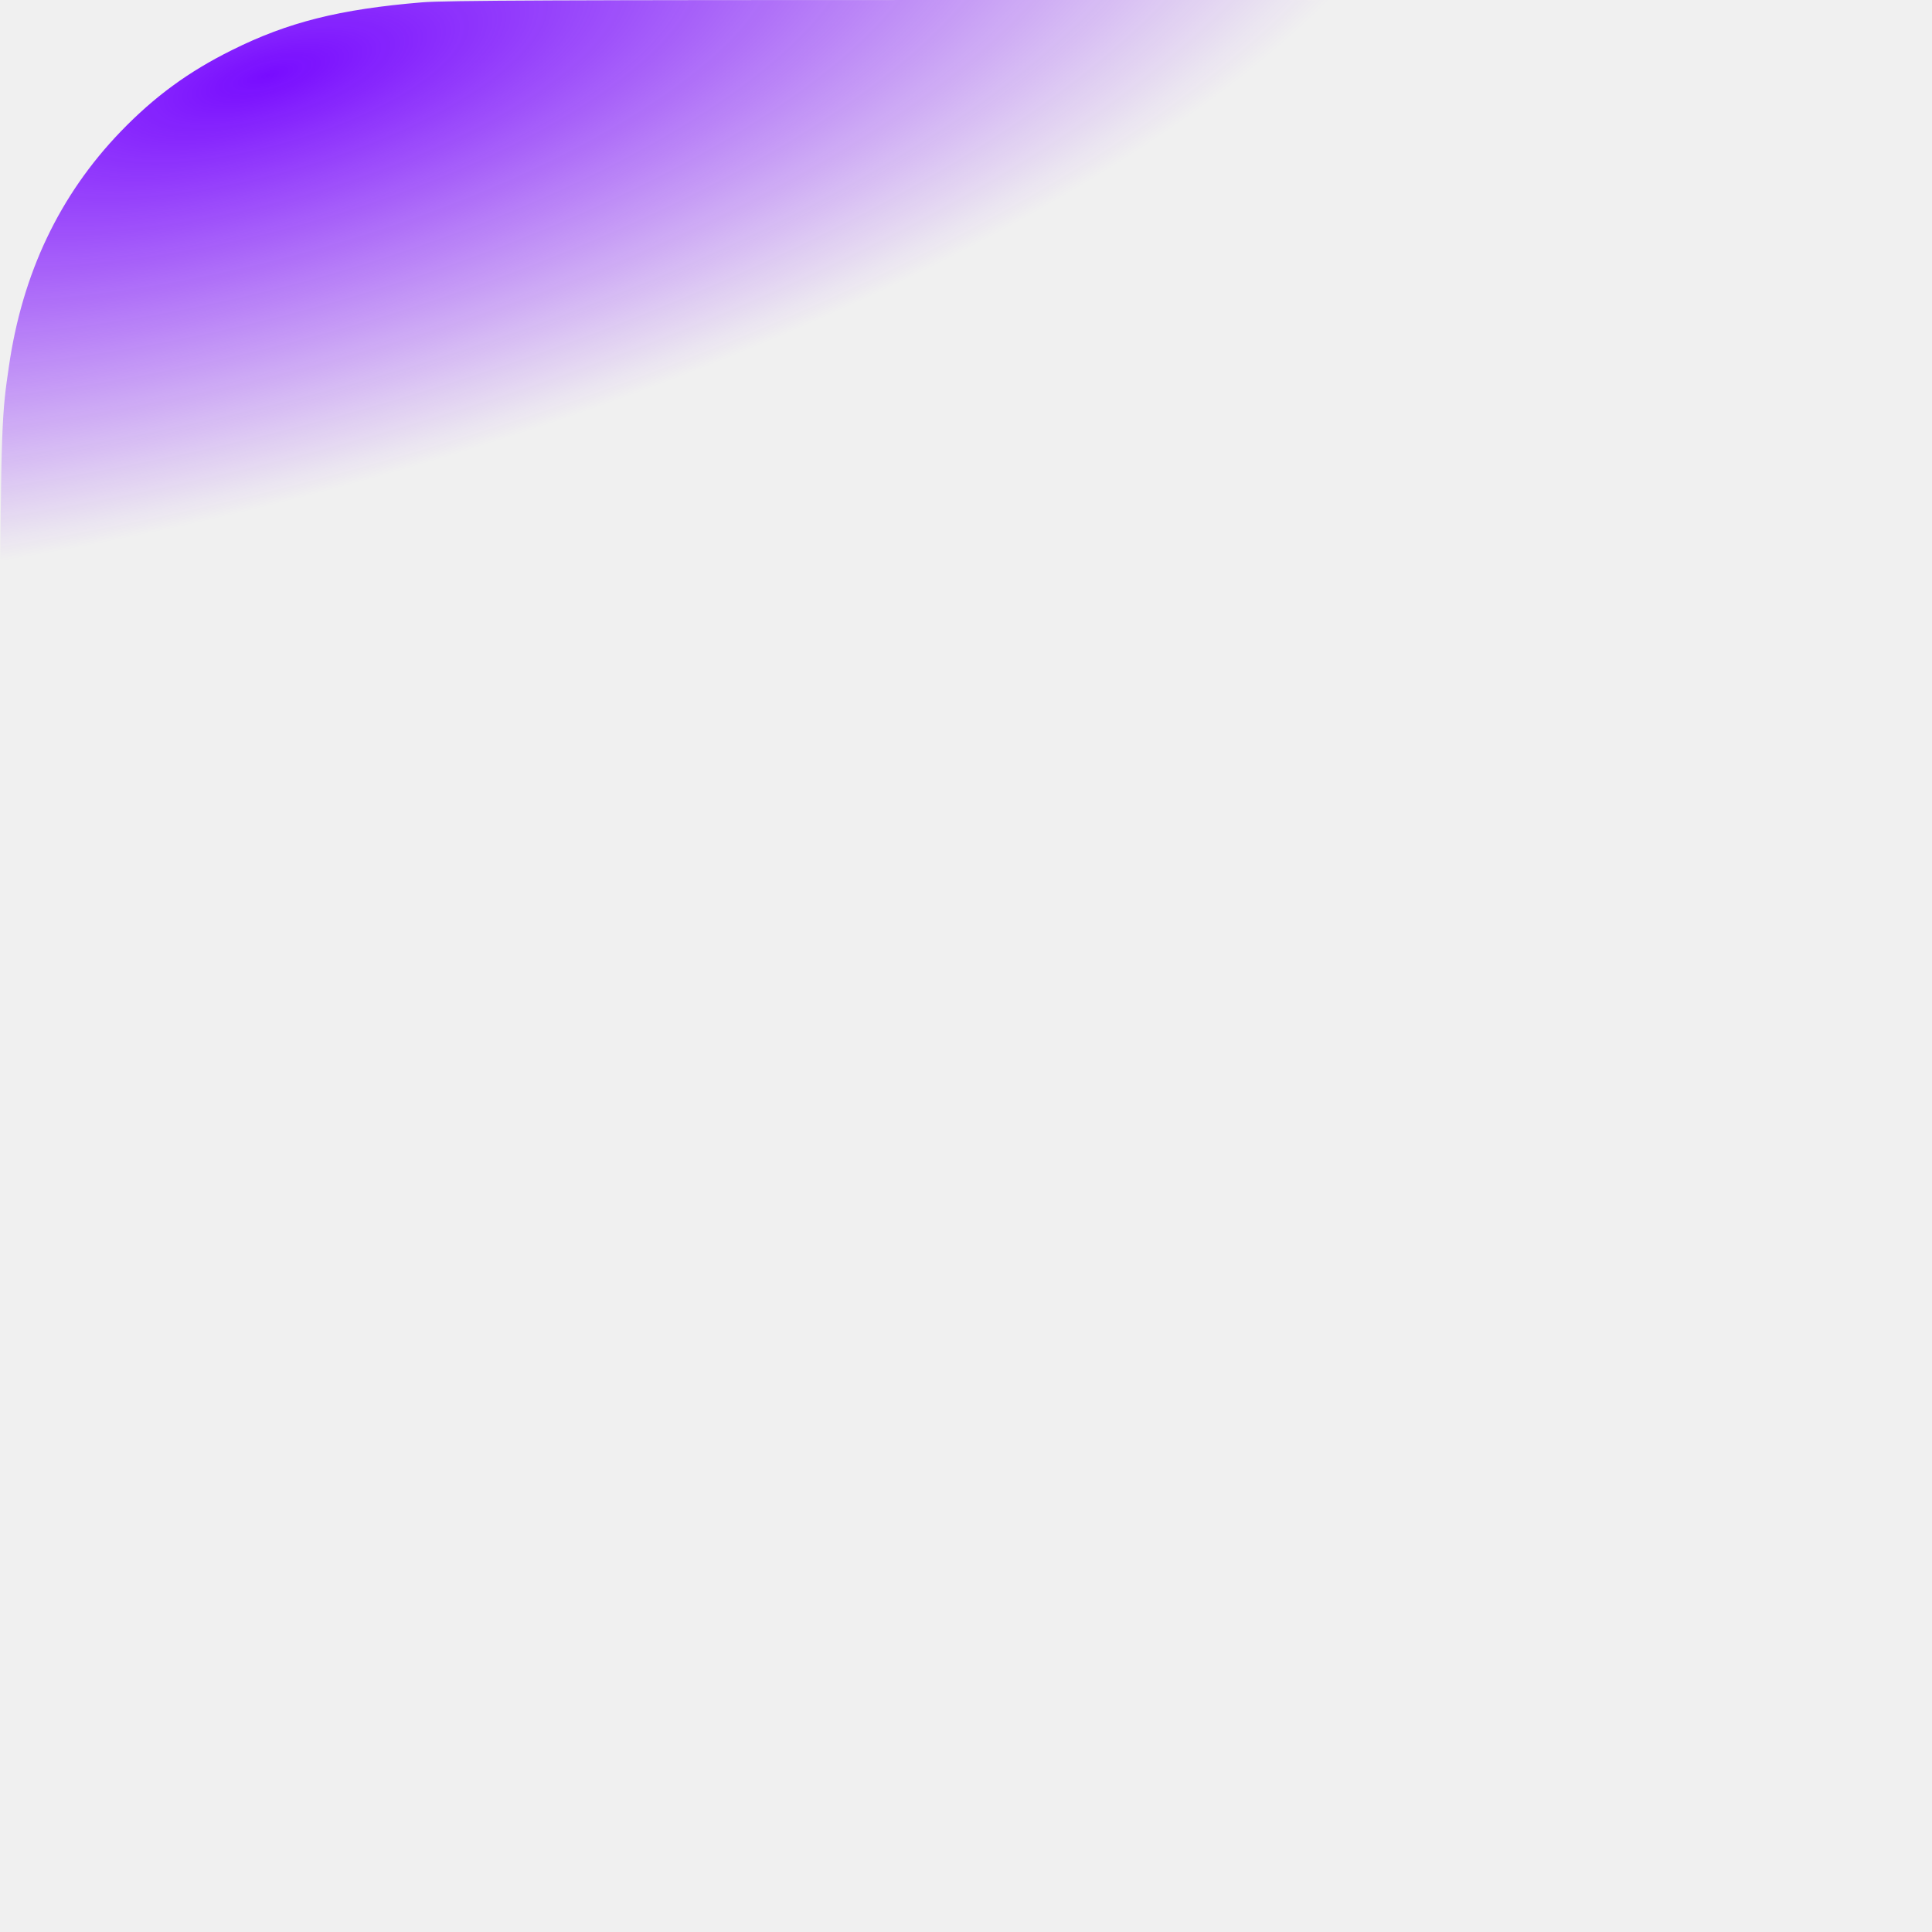
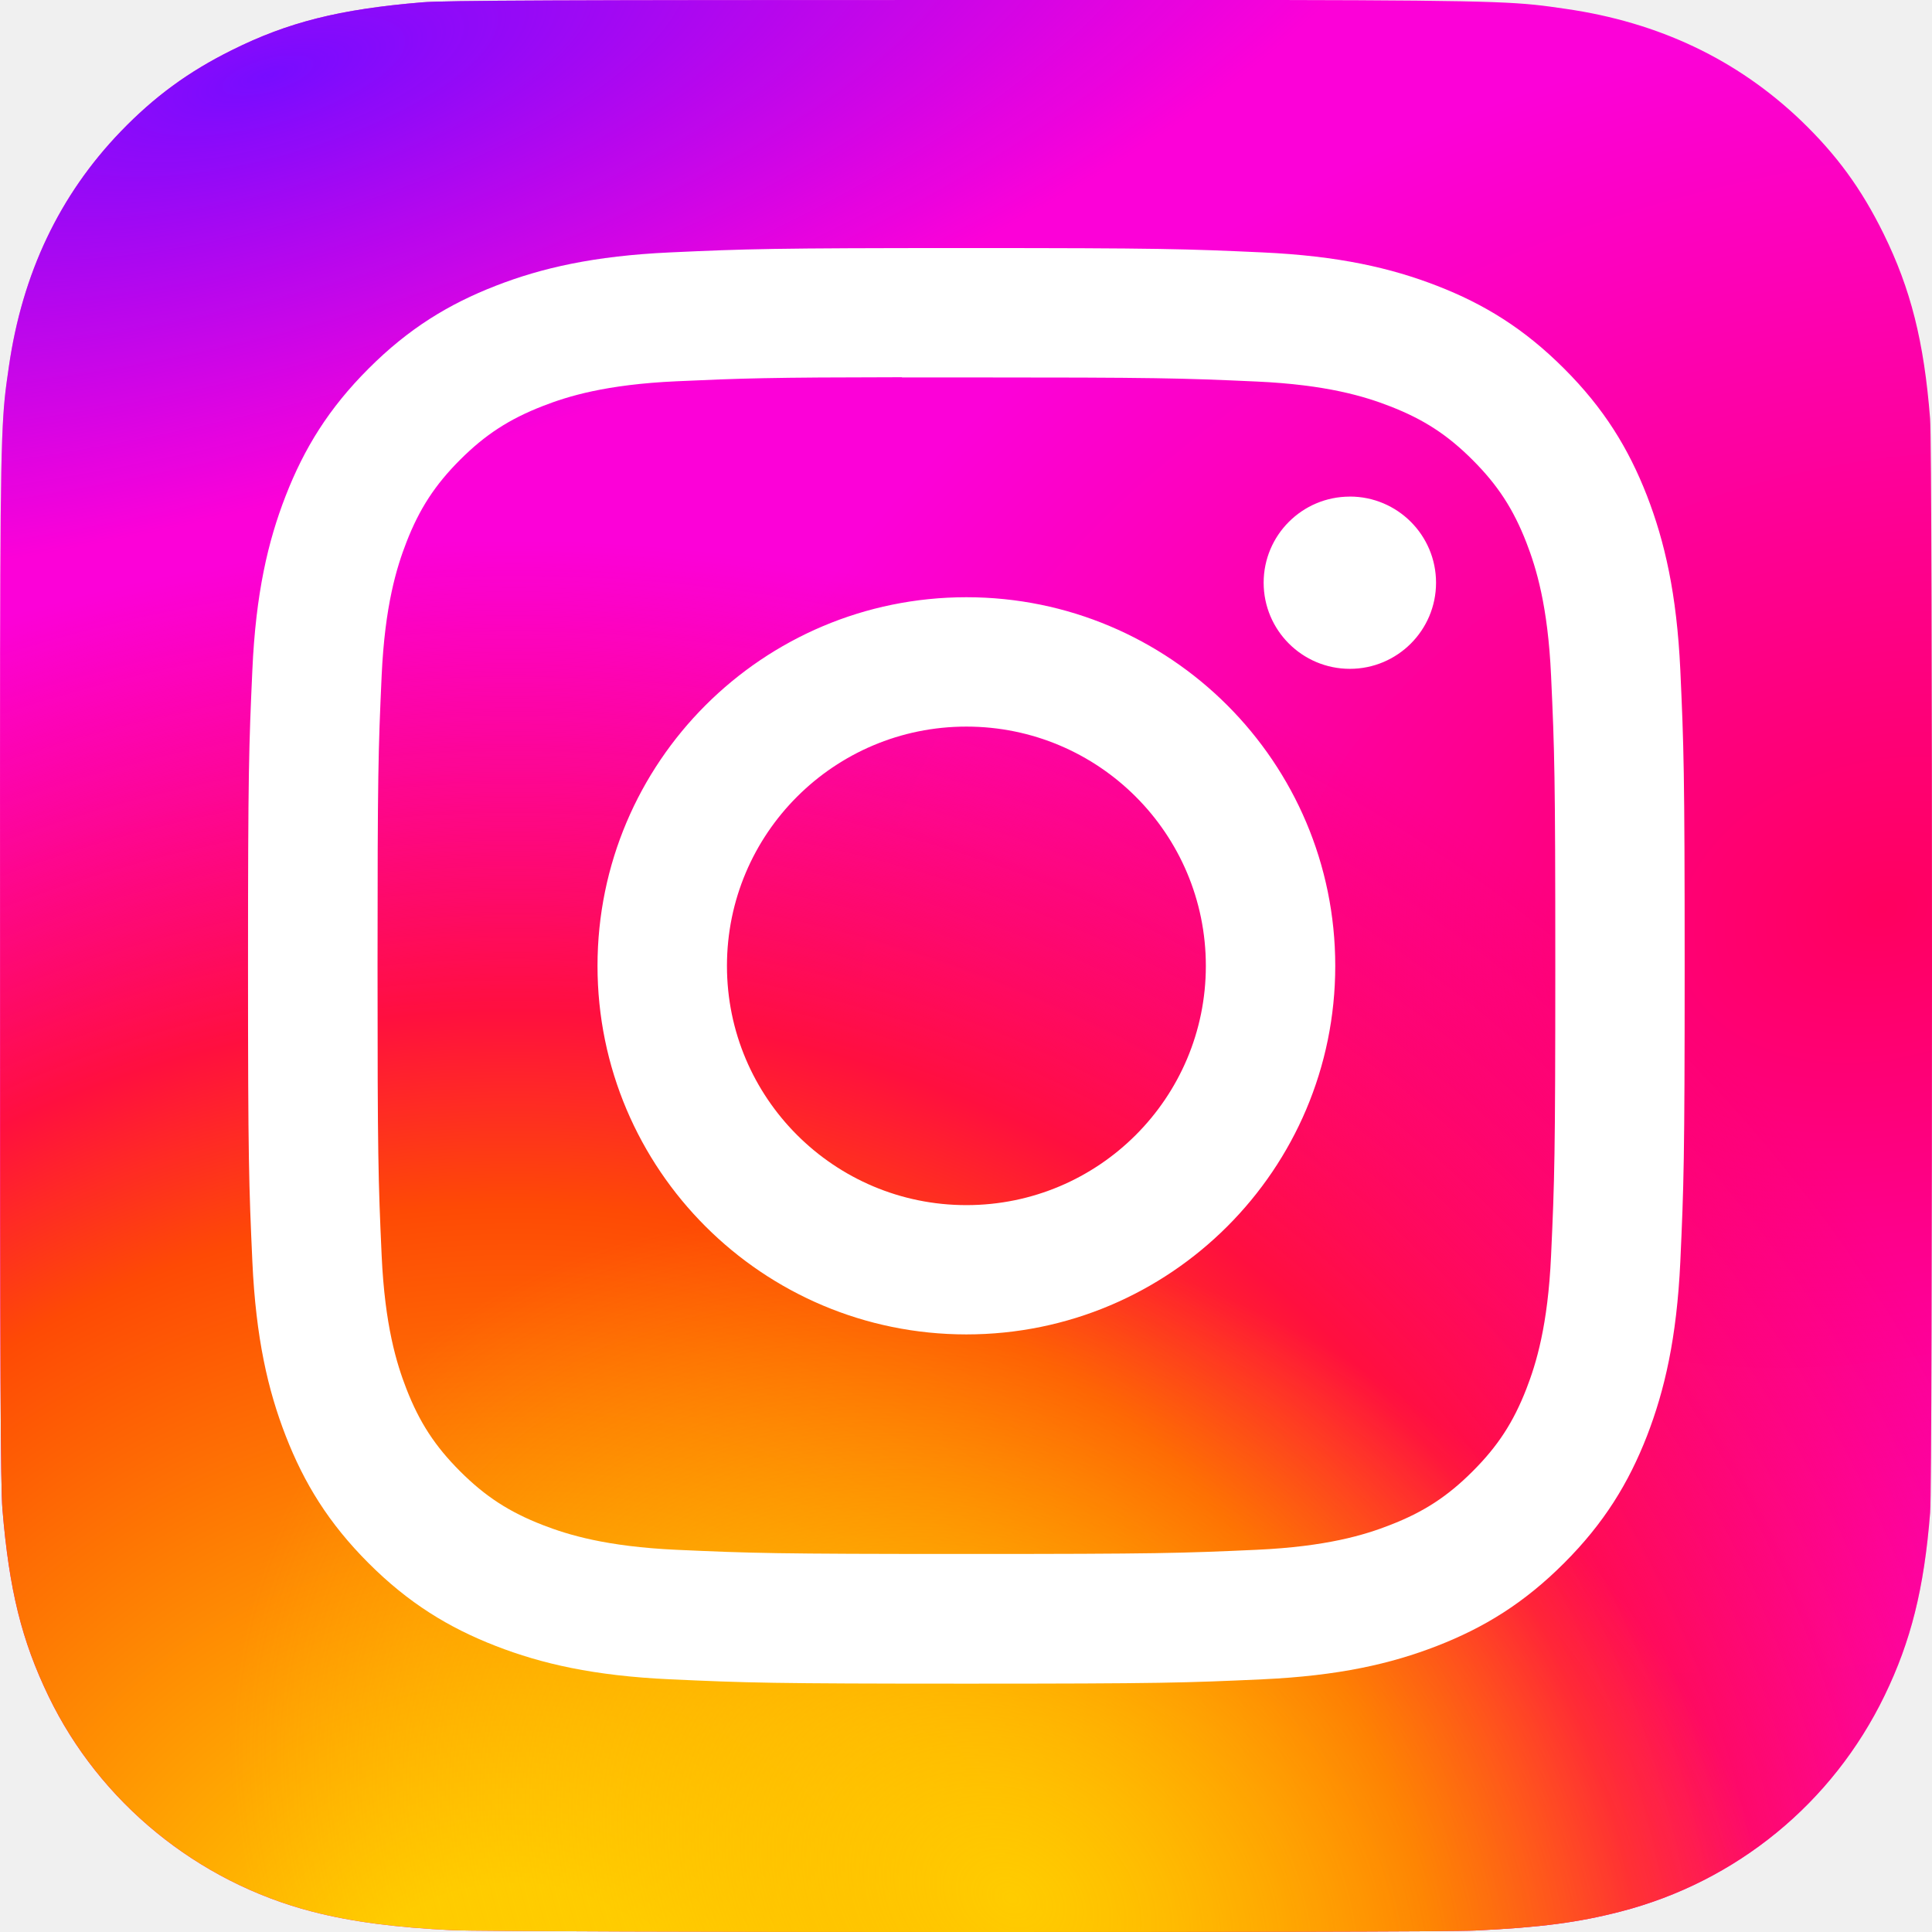
<svg xmlns="http://www.w3.org/2000/svg" width="48" height="48" viewBox="0 0 48 48" fill="none">
-   <path d="M24.008 0C13.988 0 11.058 0.01 10.488 0.058C8.432 0.229 7.152 0.552 5.758 1.247C4.684 1.78 3.837 2.399 3.001 3.266C1.478 4.847 0.555 6.792 0.221 9.105C0.058 10.227 0.011 10.456 0.002 16.19C-0.002 18.101 0.002 20.617 0.002 23.991C0.002 34.005 0.013 36.933 0.061 37.502C0.227 39.503 0.541 40.763 1.205 42.14C2.475 44.776 4.9 46.756 7.758 47.494C8.747 47.749 9.84 47.889 11.243 47.956C11.837 47.981 17.895 48 23.956 48C30.018 48 36.08 47.993 36.659 47.963C38.284 47.887 39.227 47.76 40.27 47.49C43.145 46.748 45.527 44.798 46.822 42.125C47.474 40.781 47.804 39.474 47.954 37.577C47.986 37.163 48 30.569 48 23.984C48 17.398 47.985 10.816 47.953 10.403C47.801 8.475 47.471 7.179 46.798 5.809C46.246 4.688 45.634 3.85 44.744 2.994C43.156 1.477 41.215 0.554 38.901 0.22C37.779 0.058 37.556 0.01 31.819 0H24.008Z" fill="url(#paint0_radial_45_26499)" />
+   <path d="M24.008 0C13.988 0 11.058 0.01 10.488 0.058C8.432 0.229 7.152 0.552 5.758 1.247C4.684 1.78 3.837 2.399 3.001 3.266C1.478 4.847 0.555 6.792 0.221 9.105C0.058 10.227 0.011 10.456 0.002 16.19C-0.002 18.101 0.002 20.617 0.002 23.991C0.002 34.005 0.013 36.933 0.061 37.502C0.227 39.503 0.541 40.763 1.205 42.14C2.475 44.776 4.9 46.756 7.758 47.494C8.747 47.749 9.84 47.889 11.243 47.956C11.837 47.981 17.895 48 23.956 48C30.018 48 36.08 47.993 36.659 47.963C38.284 47.887 39.227 47.76 40.27 47.49C43.145 46.748 45.527 44.798 46.822 42.125C47.474 40.781 47.804 39.474 47.954 37.577C47.986 37.163 48 30.569 48 23.984C48 17.398 47.985 10.816 47.953 10.403C47.801 8.475 47.471 7.179 46.798 5.809C46.246 4.688 45.634 3.85 44.744 2.994C43.156 1.477 41.215 0.554 38.901 0.22C37.779 0.058 37.556 0.01 31.819 0H24.008Z" fill="url(#paint0_radial_45_26495)" />
+   <path d="M24.008 0C13.988 0 11.058 0.01 10.488 0.058C8.432 0.229 7.152 0.552 5.758 1.247C4.684 1.78 3.837 2.399 3.001 3.266C1.478 4.847 0.555 6.792 0.221 9.105C0.058 10.227 0.011 10.456 0.002 16.19C-0.002 18.101 0.002 20.617 0.002 23.991C0.002 34.005 0.013 36.933 0.061 37.502C0.227 39.503 0.541 40.763 1.205 42.14C2.475 44.776 4.9 46.756 7.758 47.494C8.747 47.749 9.84 47.889 11.243 47.956C11.837 47.981 17.895 48 23.956 48C30.018 48 36.08 47.993 36.659 47.963C38.284 47.887 39.227 47.76 40.27 47.49C43.145 46.748 45.527 44.798 46.822 42.125C47.474 40.781 47.804 39.474 47.954 37.577C47.986 37.163 48 30.569 48 23.984C48 17.398 47.985 10.816 47.953 10.403C47.801 8.475 47.471 7.179 46.798 5.809C46.246 4.688 45.634 3.85 44.744 2.994C43.156 1.477 41.215 0.554 38.901 0.22C37.779 0.058 37.556 0.01 31.819 0H24.008Z" fill="url(#paint1_radial_45_26495)" />
+   <path d="M24.008 0C13.988 0 11.058 0.01 10.488 0.058C8.432 0.229 7.152 0.552 5.758 1.247C4.684 1.78 3.837 2.399 3.001 3.266C1.478 4.847 0.555 6.792 0.221 9.105C0.058 10.227 0.011 10.456 0.002 16.19C-0.002 18.101 0.002 20.617 0.002 23.991C0.002 34.005 0.013 36.933 0.061 37.502C0.227 39.503 0.541 40.763 1.205 42.14C2.475 44.776 4.9 46.756 7.758 47.494C8.747 47.749 9.84 47.889 11.243 47.956C11.837 47.981 17.895 48 23.956 48C30.018 48 36.08 47.993 36.659 47.963C38.284 47.887 39.227 47.76 40.27 47.49C43.145 46.748 45.527 44.798 46.822 42.125C47.474 40.781 47.804 39.474 47.954 37.577C47.986 37.163 48 30.569 48 23.984C48 17.398 47.985 10.816 47.953 10.403C47.801 8.475 47.471 7.179 46.798 5.809C46.246 4.688 45.634 3.85 44.744 2.994C43.156 1.477 41.215 0.554 38.901 0.22C37.779 0.058 37.556 0.01 31.819 0H24.008Z" fill="url(#paint2_radial_45_26495)" />
+   <path d="M24.008 0C13.988 0 11.058 0.01 10.488 0.058C8.432 0.229 7.152 0.552 5.758 1.247C4.684 1.78 3.837 2.399 3.001 3.266C1.478 4.847 0.555 6.792 0.221 9.105C0.058 10.227 0.011 10.456 0.002 16.19C-0.002 18.101 0.002 20.617 0.002 23.991C0.002 34.005 0.013 36.933 0.061 37.502C0.227 39.503 0.541 40.763 1.205 42.14C2.475 44.776 4.9 46.756 7.758 47.494C8.747 47.749 9.84 47.889 11.243 47.956C11.837 47.981 17.895 48 23.956 48C30.018 48 36.08 47.993 36.659 47.963C38.284 47.887 39.227 47.76 40.27 47.49C43.145 46.748 45.527 44.798 46.822 42.125C47.474 40.781 47.804 39.474 47.954 37.577C47.986 37.163 48 30.569 48 23.984C48 17.398 47.985 10.816 47.953 10.403C47.801 8.475 47.471 7.179 46.798 5.809C46.246 4.688 45.634 3.85 44.744 2.994C43.156 1.477 41.215 0.554 38.901 0.22C37.779 0.058 37.556 0.01 31.819 0H24.008Z" fill="url(#paint3_radial_45_26495)" />
+   <path d="M24.01 6.163C19.163 6.163 18.555 6.184 16.651 6.271C14.752 6.358 13.455 6.658 12.32 7.099C11.146 7.555 10.15 8.164 9.159 9.156C8.166 10.147 7.556 11.142 7.099 12.315C6.656 13.449 6.355 14.745 6.27 16.643C6.184 18.545 6.162 19.153 6.162 23.997C6.162 28.84 6.184 29.446 6.27 31.348C6.357 33.247 6.658 34.542 7.099 35.676C7.555 36.849 8.165 37.844 9.157 38.836C10.149 39.828 11.145 40.438 12.318 40.894C13.453 41.335 14.751 41.635 16.65 41.722C18.554 41.809 19.162 41.83 24.008 41.83C28.855 41.83 29.462 41.809 31.365 41.722C33.265 41.635 34.564 41.335 35.699 40.894C36.873 40.438 37.867 39.828 38.858 38.836C39.851 37.844 40.461 36.849 40.918 35.677C41.357 34.542 41.658 33.246 41.747 31.349C41.833 29.446 41.855 28.84 41.855 23.997C41.855 19.153 41.833 18.546 41.747 16.643C41.658 14.745 41.357 13.449 40.918 12.315C40.461 11.142 39.851 10.147 38.858 9.156C37.866 8.164 36.873 7.554 35.698 7.099C34.56 6.658 33.263 6.358 31.363 6.271C29.459 6.184 28.853 6.163 24.005 6.163H24.01ZM22.409 9.375C22.409 9.376 22.41 9.377 22.412 9.377C22.886 9.376 23.416 9.377 24.01 9.377C28.775 9.377 29.34 9.394 31.222 9.479C32.962 9.559 33.906 9.849 34.535 10.094C35.368 10.417 35.962 10.803 36.586 11.427C37.211 12.052 37.598 12.646 37.922 13.478C38.166 14.106 38.457 15.05 38.536 16.788C38.622 18.669 38.641 19.233 38.641 23.992C38.641 28.752 38.622 29.317 38.536 31.197C38.457 32.935 38.166 33.879 37.922 34.507C37.598 35.339 37.211 35.932 36.586 36.556C35.962 37.18 35.369 37.566 34.535 37.889C33.907 38.135 32.962 38.424 31.222 38.504C29.341 38.589 28.775 38.608 24.01 38.608C19.245 38.608 18.68 38.589 16.799 38.504C15.059 38.423 14.114 38.133 13.485 37.889C12.652 37.566 12.057 37.179 11.432 36.555C10.808 35.931 10.421 35.338 10.097 34.505C9.853 33.877 9.562 32.934 9.482 31.195C9.397 29.315 9.38 28.75 9.38 23.988C9.38 19.226 9.397 18.664 9.482 16.784C9.562 15.045 9.853 14.102 10.097 13.473C10.42 12.641 10.808 12.046 11.432 11.422C12.057 10.798 12.652 10.412 13.485 10.088C14.114 9.842 15.059 9.553 16.799 9.473C18.445 9.398 19.083 9.376 22.407 9.372C22.408 9.372 22.409 9.373 22.409 9.375ZM33.537 12.338C33.537 12.338 33.537 12.338 33.536 12.338C32.354 12.338 31.395 13.296 31.395 14.477C31.395 15.659 32.355 16.617 33.537 16.617C34.719 16.617 35.678 15.659 35.678 14.477C35.678 13.296 34.719 12.337 33.537 12.337C33.537 12.337 33.537 12.337 33.537 12.338ZM24.01 14.838C18.949 14.838 14.845 18.939 14.845 23.997C14.845 29.054 18.949 33.153 24.01 33.153C29.072 33.153 33.174 29.054 33.174 23.997C33.174 18.939 29.071 14.838 24.01 14.838H24.01ZM24.01 18.052C27.296 18.052 29.959 20.713 29.959 23.997C29.959 27.279 27.296 29.941 24.01 29.941C20.725 29.941 18.061 27.279 18.061 23.997C18.061 20.713 20.725 18.052 24.01 18.052Z" fill="white" />
  <defs>
-     <radialGradient id="paint0_radial_45_26499" cx="0" cy="0" r="1" gradientUnits="userSpaceOnUse" gradientTransform="translate(6.51257 1.95455) rotate(164.274) scale(30.3291 10.3331)">
+     <radialGradient id="paint0_radial_45_26495" cx="0" cy="0" r="1" gradientUnits="userSpaceOnUse" gradientTransform="translate(46.4501 22.4982) rotate(164.25) scale(30.6693 22.0957)">
+       <stop stop-color="#FF005F" />
+       <stop offset="1" stop-color="#FC01D8" />
+     </radialGradient>
+     <radialGradient id="paint1_radial_45_26495" cx="0" cy="0" r="1" gradientUnits="userSpaceOnUse" gradientTransform="translate(12.7496 51.697) rotate(-90) scale(38.3145 40.6509)">
+       <stop stop-color="#FFCC00" />
+       <stop offset="0.124" stop-color="#FFCC00" />
+       <stop offset="0.567" stop-color="#FE4A05" />
+       <stop offset="0.694" stop-color="#FF0F3F" />
+       <stop offset="1" stop-color="#FE0657" stop-opacity="0" />
+     </radialGradient>
+     <radialGradient id="paint2_radial_45_26495" cx="0" cy="0" r="1" gradientUnits="userSpaceOnUse" gradientTransform="translate(25.2129 47.3231) rotate(-59.8703) scale(15.8434 20.6263)">
+       <stop stop-color="#FFCC00" />
+       <stop offset="1" stop-color="#FFCC00" stop-opacity="0" />
+     </radialGradient>
+     <radialGradient id="paint3_radial_45_26495" cx="0" cy="0" r="1" gradientUnits="userSpaceOnUse" gradientTransform="translate(6.51257 1.95455) rotate(164.274) scale(30.3291 10.3331)">
      <stop stop-color="#780CFF" />
      <stop offset="1" stop-color="#820BFF" stop-opacity="0" />
    </radialGradient>
  </defs>
</svg>
